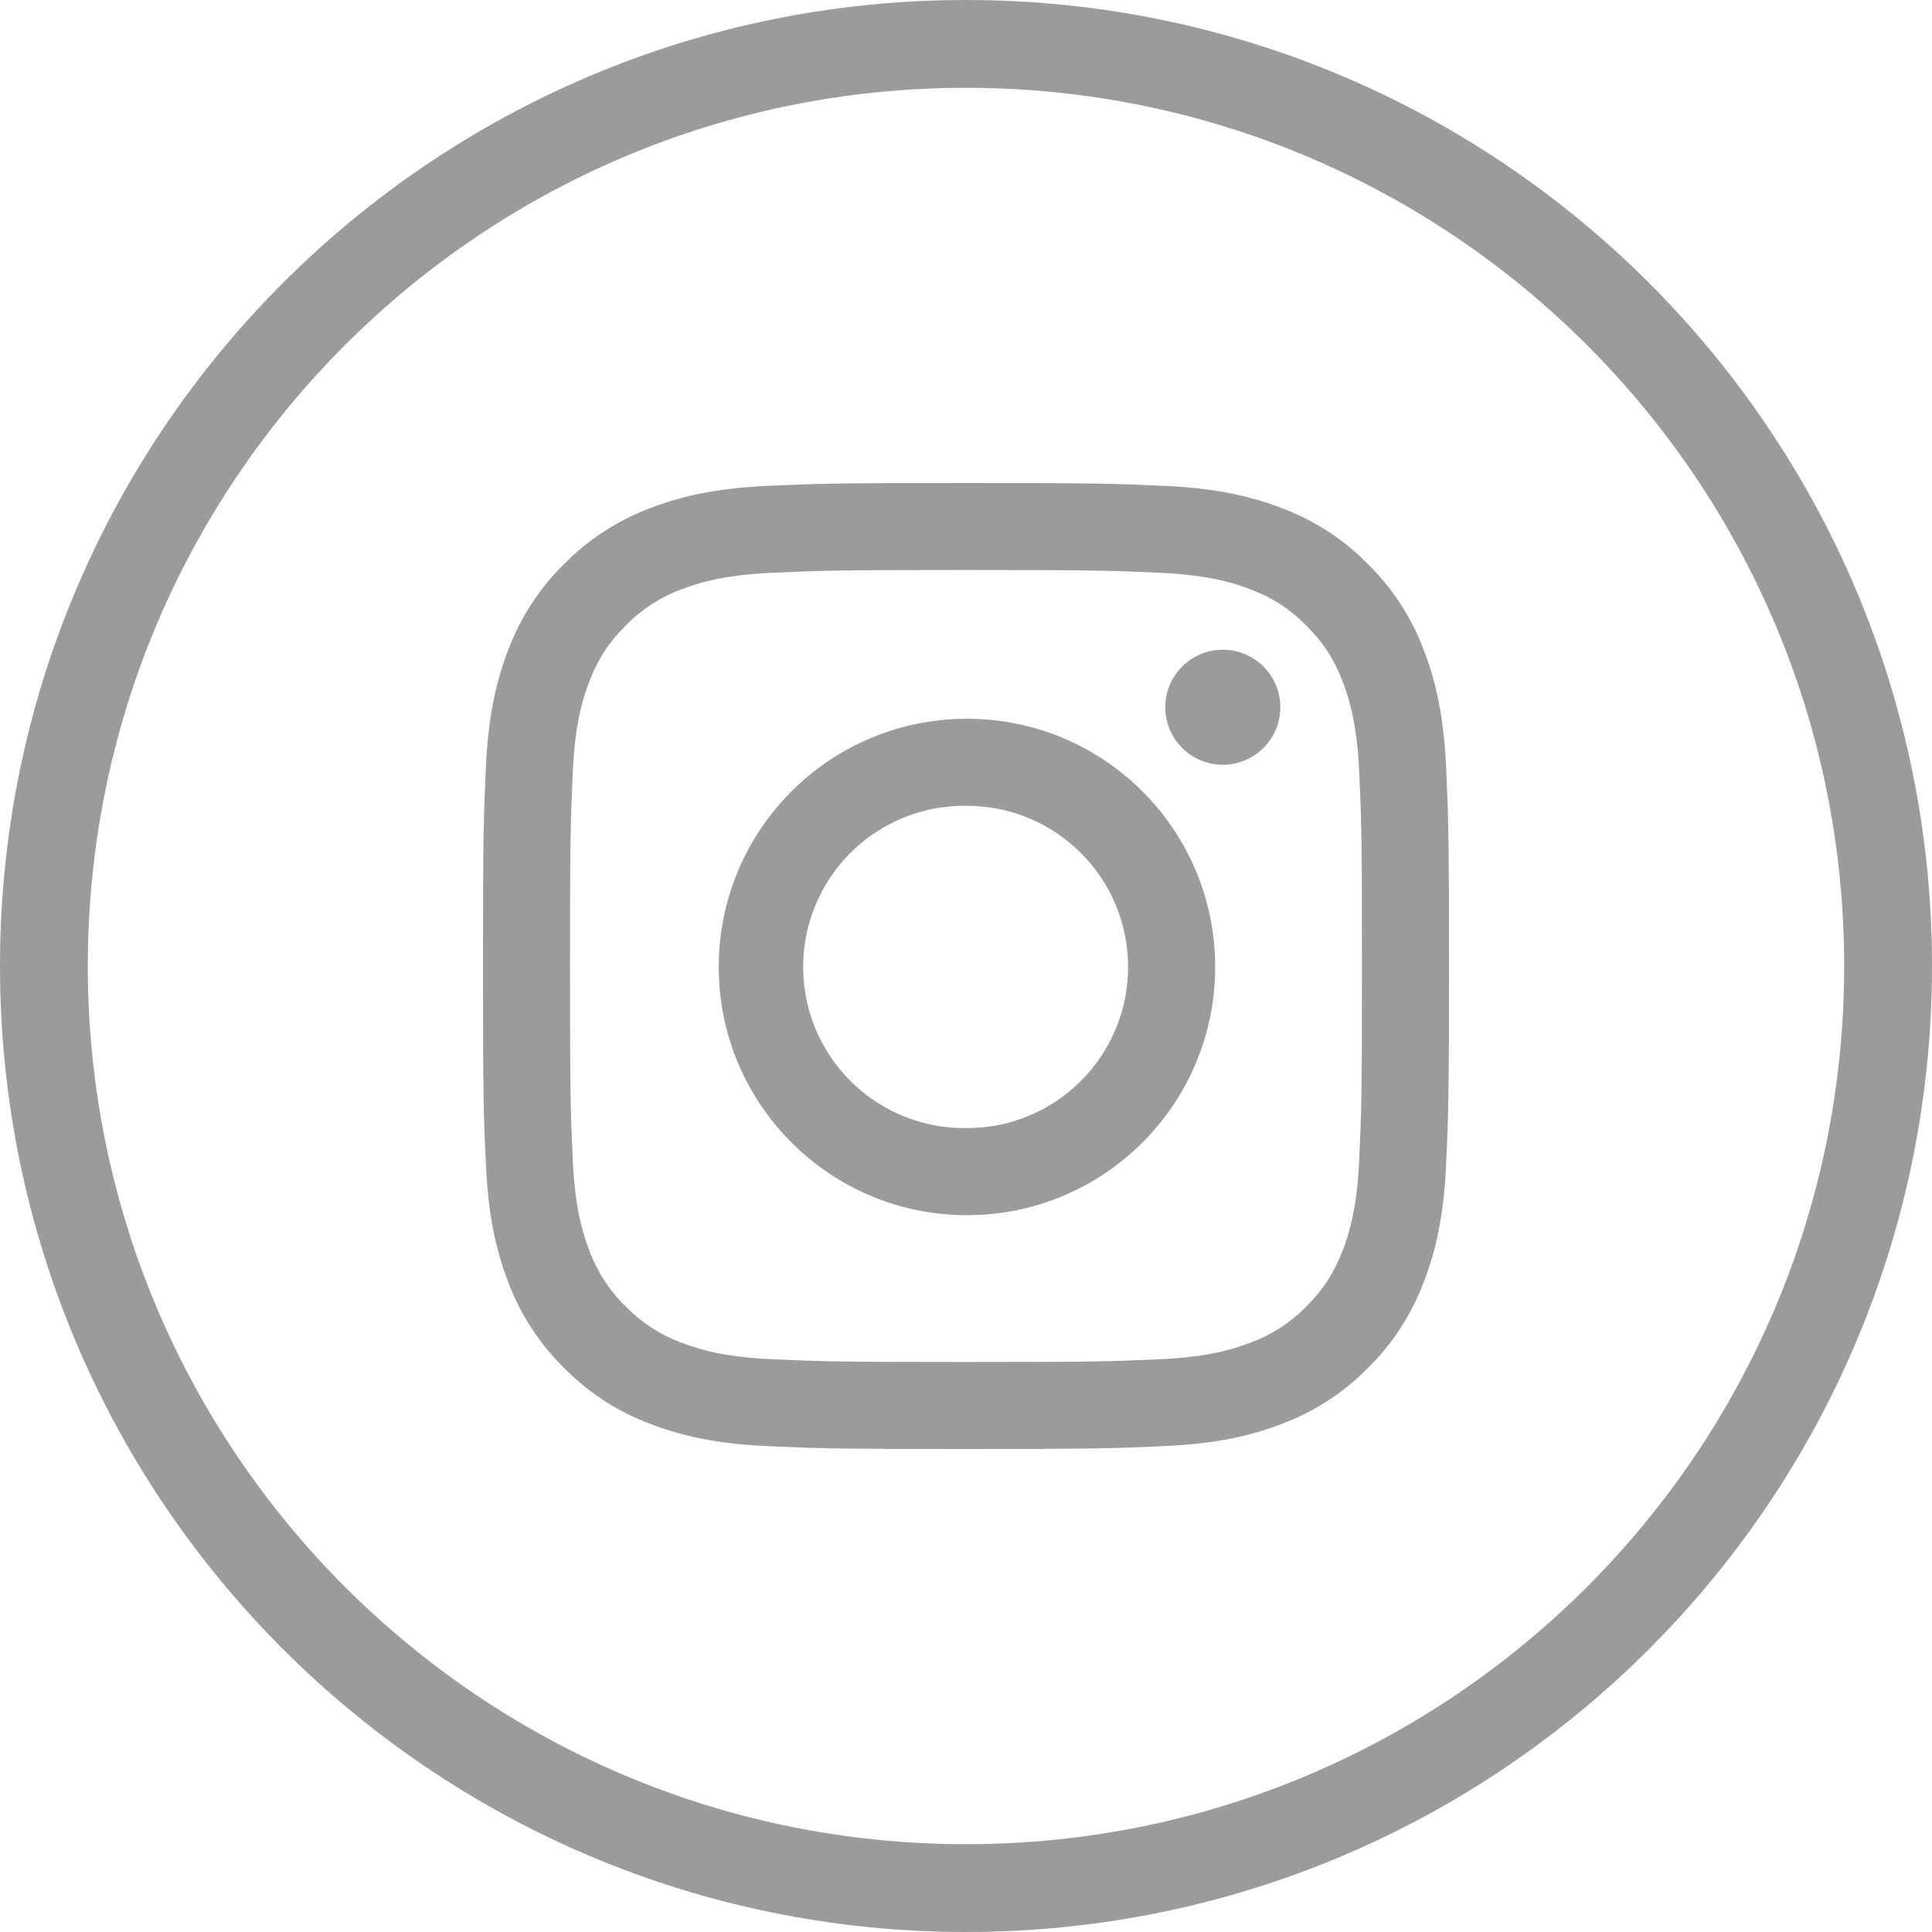
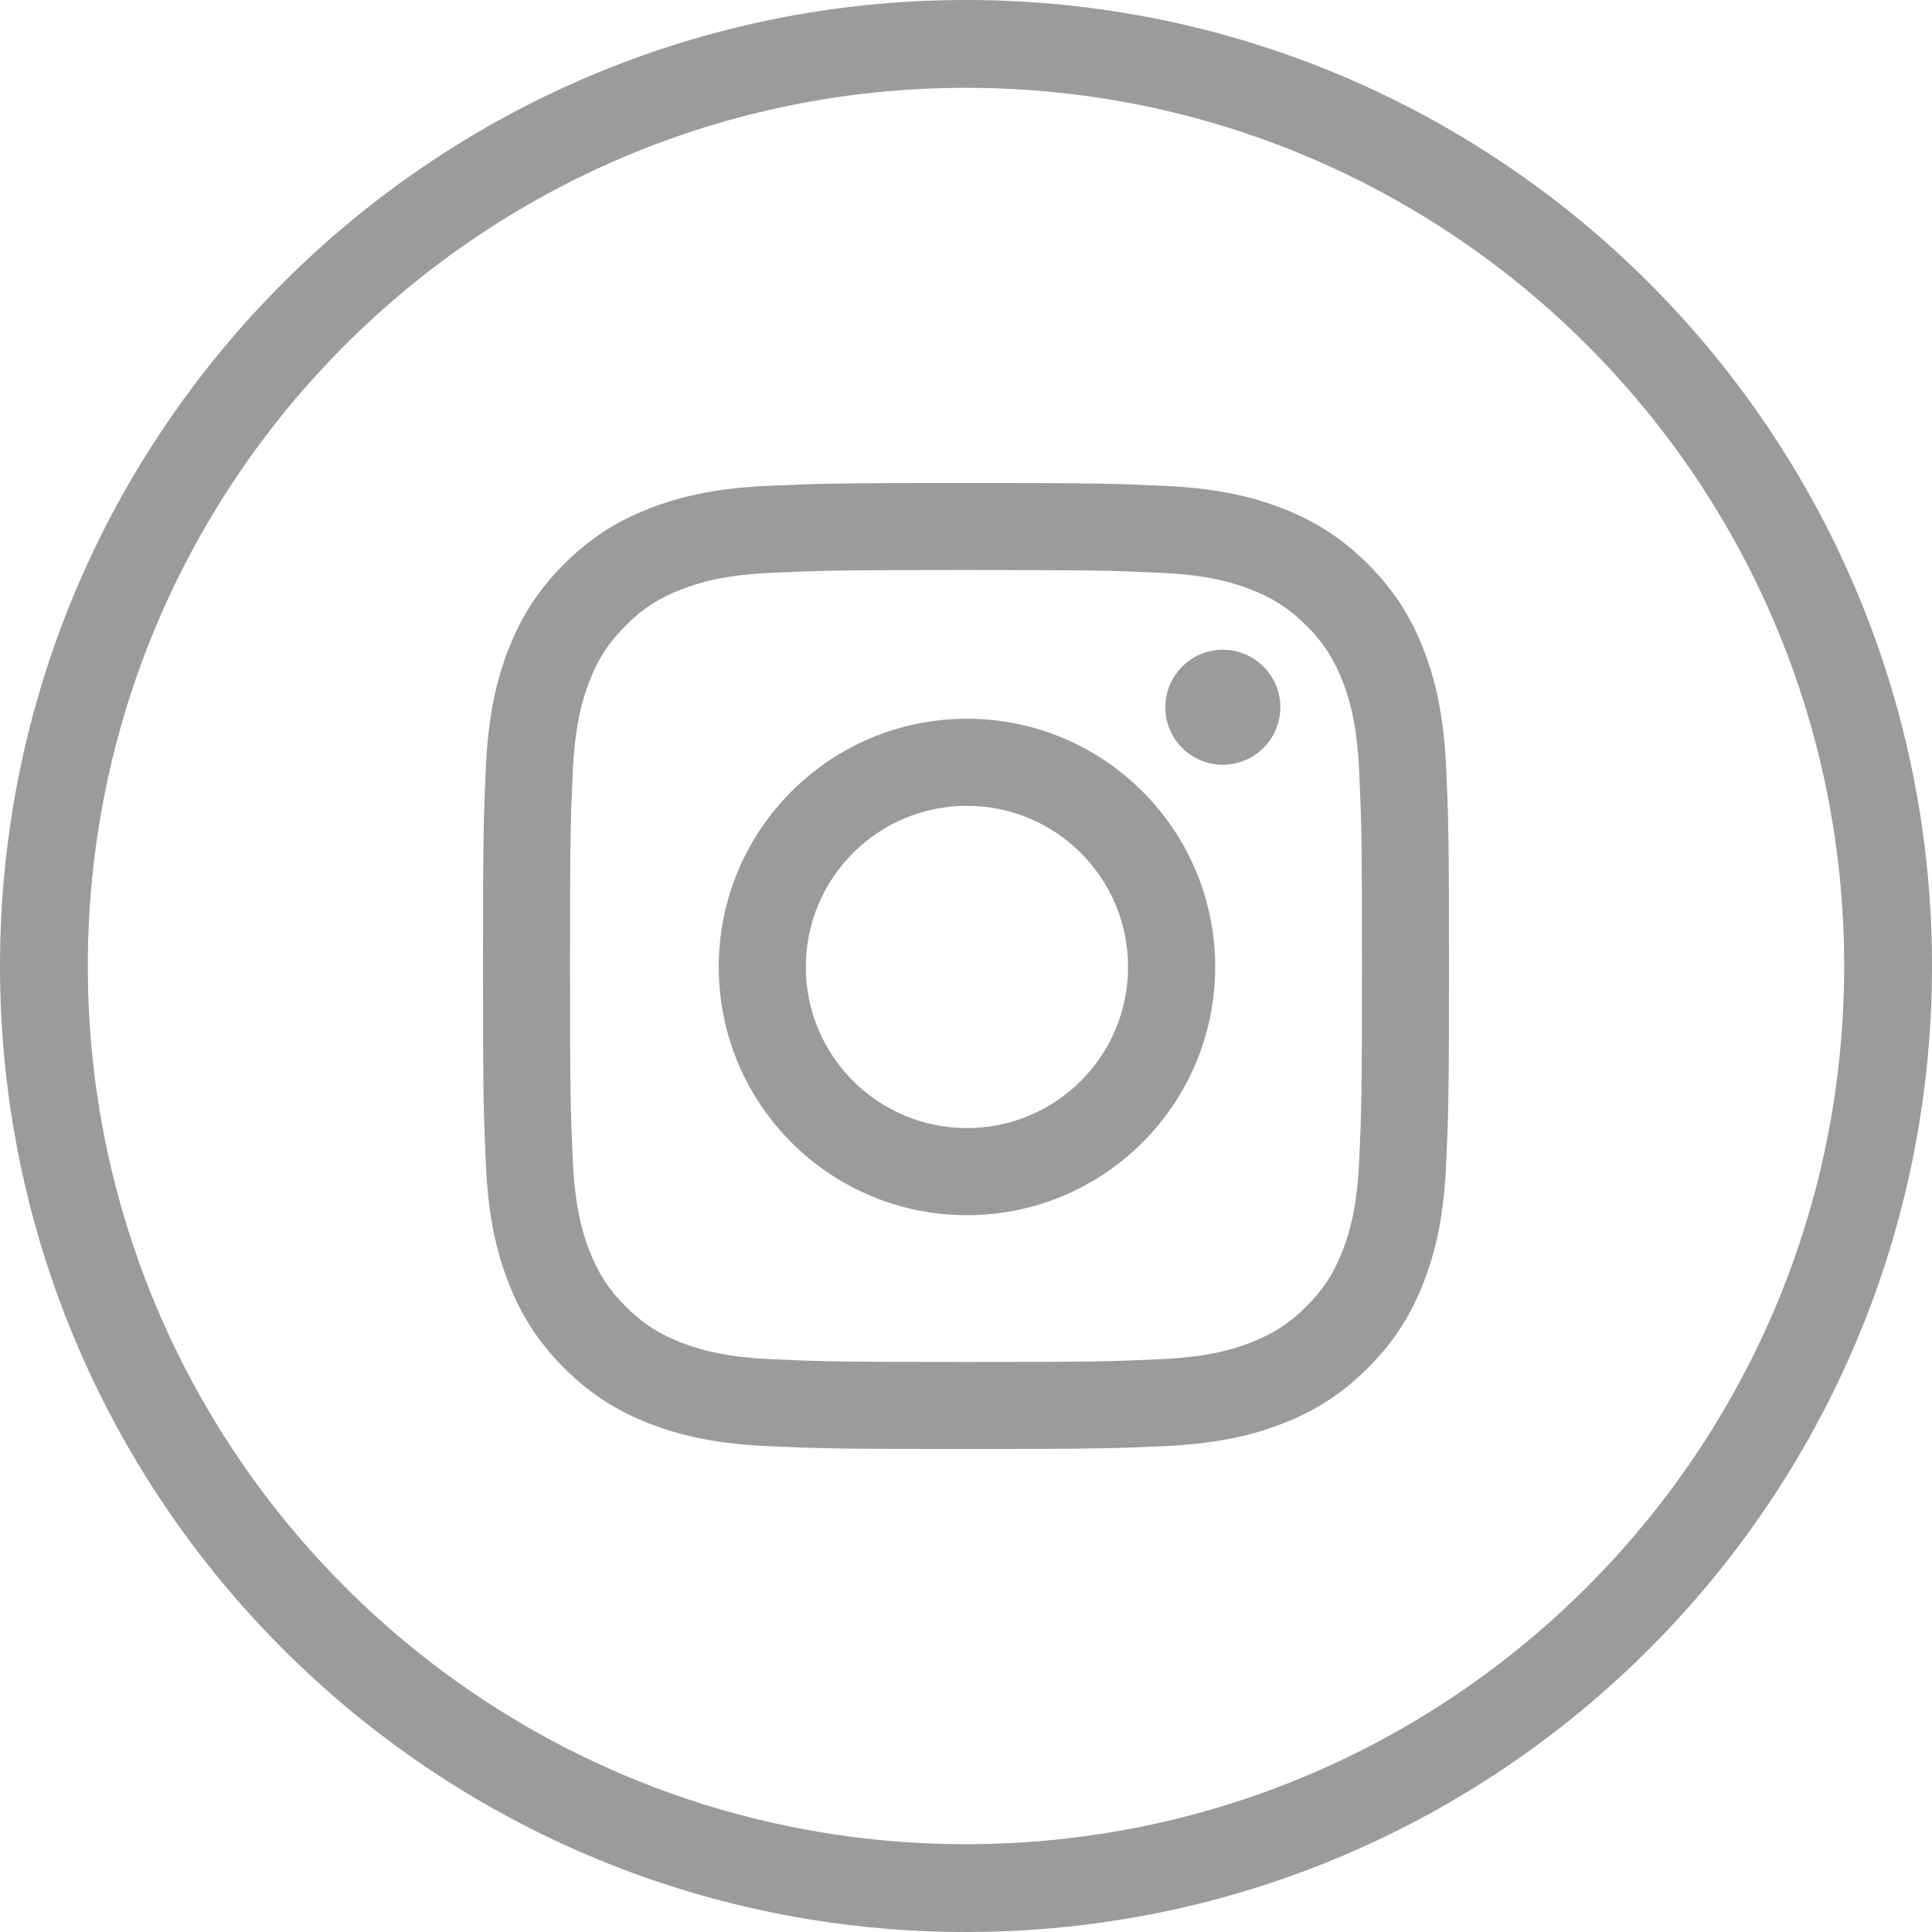
- <svg xmlns="http://www.w3.org/2000/svg" width="44" height="44">
-   <g fill="none" fill-rule="evenodd">
-     <path d="M0 0h44v44H0z" />
-     <circle stroke="#9B9B9B" stroke-width="2" cx="22" cy="22" r="21" />
-     <path d="M22 12.982c2.937 0 3.285.011 4.445.064 1.072.05 1.655.228 2.042.379.514.2.88.438 1.265.823.385.385.624.751.823 1.265.15.387.33.97.379 2.042.053 1.16.064 1.508.064 4.445 0 2.937-.011 3.285-.064 4.445-.05 1.072-.228 1.655-.379 2.043-.2.513-.438.88-.823 1.264a3.408 3.408 0 0 1-1.265.823c-.387.15-.97.33-2.042.379-1.16.053-1.508.064-4.445.064-2.937 0-3.285-.011-4.445-.064-1.072-.049-1.655-.228-2.042-.379a3.41 3.41 0 0 1-1.265-.823 3.408 3.408 0 0 1-.823-1.264c-.15-.388-.33-.97-.379-2.043-.053-1.16-.064-1.508-.064-4.445 0-2.937.011-3.285.064-4.445.049-1.072.228-1.655.379-2.042.2-.514.438-.88.823-1.265a3.408 3.408 0 0 1 1.265-.823c.387-.15.97-.33 2.042-.379 1.16-.053 1.508-.064 4.445-.064M22 11c2.987 0 3.362.013 4.535.066 1.171.054 1.97.24 2.67.512a5.392 5.392 0 0 1 1.949 1.268 5.392 5.392 0 0 1 1.268 1.949c.272.7.458 1.499.512 2.67.053 1.173.066 1.548.066 4.535s-.013 3.362-.066 4.535c-.054 1.171-.24 1.97-.512 2.67a5.392 5.392 0 0 1-1.268 1.949 5.392 5.392 0 0 1-1.949 1.269c-.7.271-1.499.457-2.67.51-1.173.054-1.548.067-4.535.067s-3.362-.013-4.535-.066c-1.171-.054-1.97-.24-2.67-.511a5.392 5.392 0 0 1-1.949-1.27 5.392 5.392 0 0 1-1.269-1.948c-.271-.7-.457-1.499-.51-2.67C11.012 25.362 11 24.987 11 22s.013-3.362.066-4.535c.054-1.171.24-1.97.511-2.67a5.392 5.392 0 0 1 1.27-1.949 5.392 5.392 0 0 1 1.948-1.268c.7-.272 1.499-.458 2.67-.512C18.638 11.013 19.013 11 22 11zm.022 5.369a5.653 5.653 0 1 0 0 11.306 5.653 5.653 0 0 0 0-11.306zm0 9.322a3.67 3.67 0 1 1 0-7.339 3.67 3.67 0 0 1 0 7.34zm7.137-9.584a1.31 1.31 0 1 0-2.62 0 1.31 1.31 0 0 0 2.62 0z" fill="#9B9B9B" />
+ <svg xmlns="http://www.w3.org/2000/svg" width="44px" height="44px" viewBox="0 0 44 44" version="1.1">
+   <defs />
+   <g id="social-icons" stroke="none" stroke-width="1" fill="none" fill-rule="evenodd" transform="translate(-220, -40)">
+     <g id="instagram" transform="translate(220, 40)">
+       <rect id="Rectangle" x="0" y="0" width="44" height="44" />
+       <circle id="Oval" stroke="#9B9B9B" stroke-width="2" cx="22" cy="22" r="21" />
+       <path d="M22,12.982 C24.937,12.982 25.285,12.993 26.445,13.046 C27.517,13.095 28.1,13.274 28.487,13.425 C29.001,13.624 29.367,13.863 29.752,14.248 C30.137,14.633 30.376,14.999 30.575,15.513 C30.726,15.9 30.905,16.483 30.954,17.555 C31.007,18.715 31.018,19.063 31.018,22 C31.018,24.937 31.007,25.285 30.954,26.445 C30.905,27.517 30.726,28.1 30.575,28.488 C30.376,29.001 30.137,29.367 29.752,29.752 C29.367,30.137 29.001,30.376 28.487,30.575 C28.1,30.726 27.517,30.905 26.445,30.954 C25.285,31.007 24.937,31.018 22,31.018 C19.063,31.018 18.715,31.007 17.555,30.954 C16.483,30.905 15.9,30.726 15.513,30.575 C14.999,30.376 14.633,30.137 14.248,29.752 C13.863,29.367 13.624,29.001 13.425,28.488 C13.274,28.1 13.095,27.517 13.046,26.445 C12.993,25.285 12.982,24.937 12.982,22 C12.982,19.063 12.993,18.715 13.046,17.555 C13.095,16.483 13.274,15.9 13.425,15.513 C13.624,14.999 13.863,14.633 14.248,14.248 C14.633,13.863 14.999,13.624 15.513,13.425 C15.9,13.274 16.483,13.095 17.555,13.046 C18.715,12.993 19.063,12.982 22,12.982 M22,11 C24.987,11 25.362,11.013 26.535,11.066 C27.706,11.12 28.506,11.306 29.205,11.578 C29.929,11.859 30.542,12.235 31.154,12.846 C31.765,13.458 32.141,14.071 32.422,14.795 C32.694,15.494 32.88,16.294 32.934,17.465 C32.987,18.638 33,19.013 33,22 C33,24.987 32.987,25.362 32.934,26.535 C32.88,27.706 32.694,28.506 32.422,29.205 C32.141,29.929 31.765,30.542 31.154,31.154 C30.542,31.765 29.929,32.141 29.205,32.423 C28.506,32.694 27.706,32.88 26.535,32.934 C25.362,32.987 24.987,33 22,33 C19.013,33 18.638,32.987 17.465,32.934 C16.294,32.88 15.494,32.694 14.795,32.423 C14.071,32.141 13.458,31.765 12.846,31.154 C12.235,30.542 11.859,29.929 11.577,29.205 C11.306,28.506 11.12,27.706 11.066,26.535 C11.013,25.362 11,24.987 11,22 C11,19.013 11.013,18.638 11.066,17.465 C11.12,16.294 11.306,15.494 11.577,14.795 C11.859,14.071 12.235,13.458 12.846,12.846 C13.458,12.235 14.071,11.859 14.795,11.578 C15.494,11.306 16.294,11.12 17.465,11.066 C18.638,11.013 19.013,11 22,11 Z M22.022,16.369 C18.9,16.369 16.369,18.9 16.369,22.022 C16.369,25.144 18.9,27.675 22.022,27.675 C25.144,27.675 27.675,25.144 27.675,22.022 C27.675,18.9 25.144,16.369 22.022,16.369 Z M22.022,25.691 C19.995,25.691 18.352,24.048 18.352,22.022 C18.352,19.995 19.995,18.352 22.022,18.352 C24.048,18.352 25.691,19.995 25.691,22.022 C25.691,24.048 24.048,25.691 22.022,25.691 Z M29.159,16.107 C29.159,15.384 28.572,14.798 27.849,14.798 C27.126,14.798 26.54,15.384 26.54,16.107 C26.54,16.83 27.126,17.417 27.849,17.417 C28.572,17.417 29.159,16.83 29.159,16.107 Z" id="Shape" fill="#9B9B9B" />
+     </g>
  </g>
</svg>
